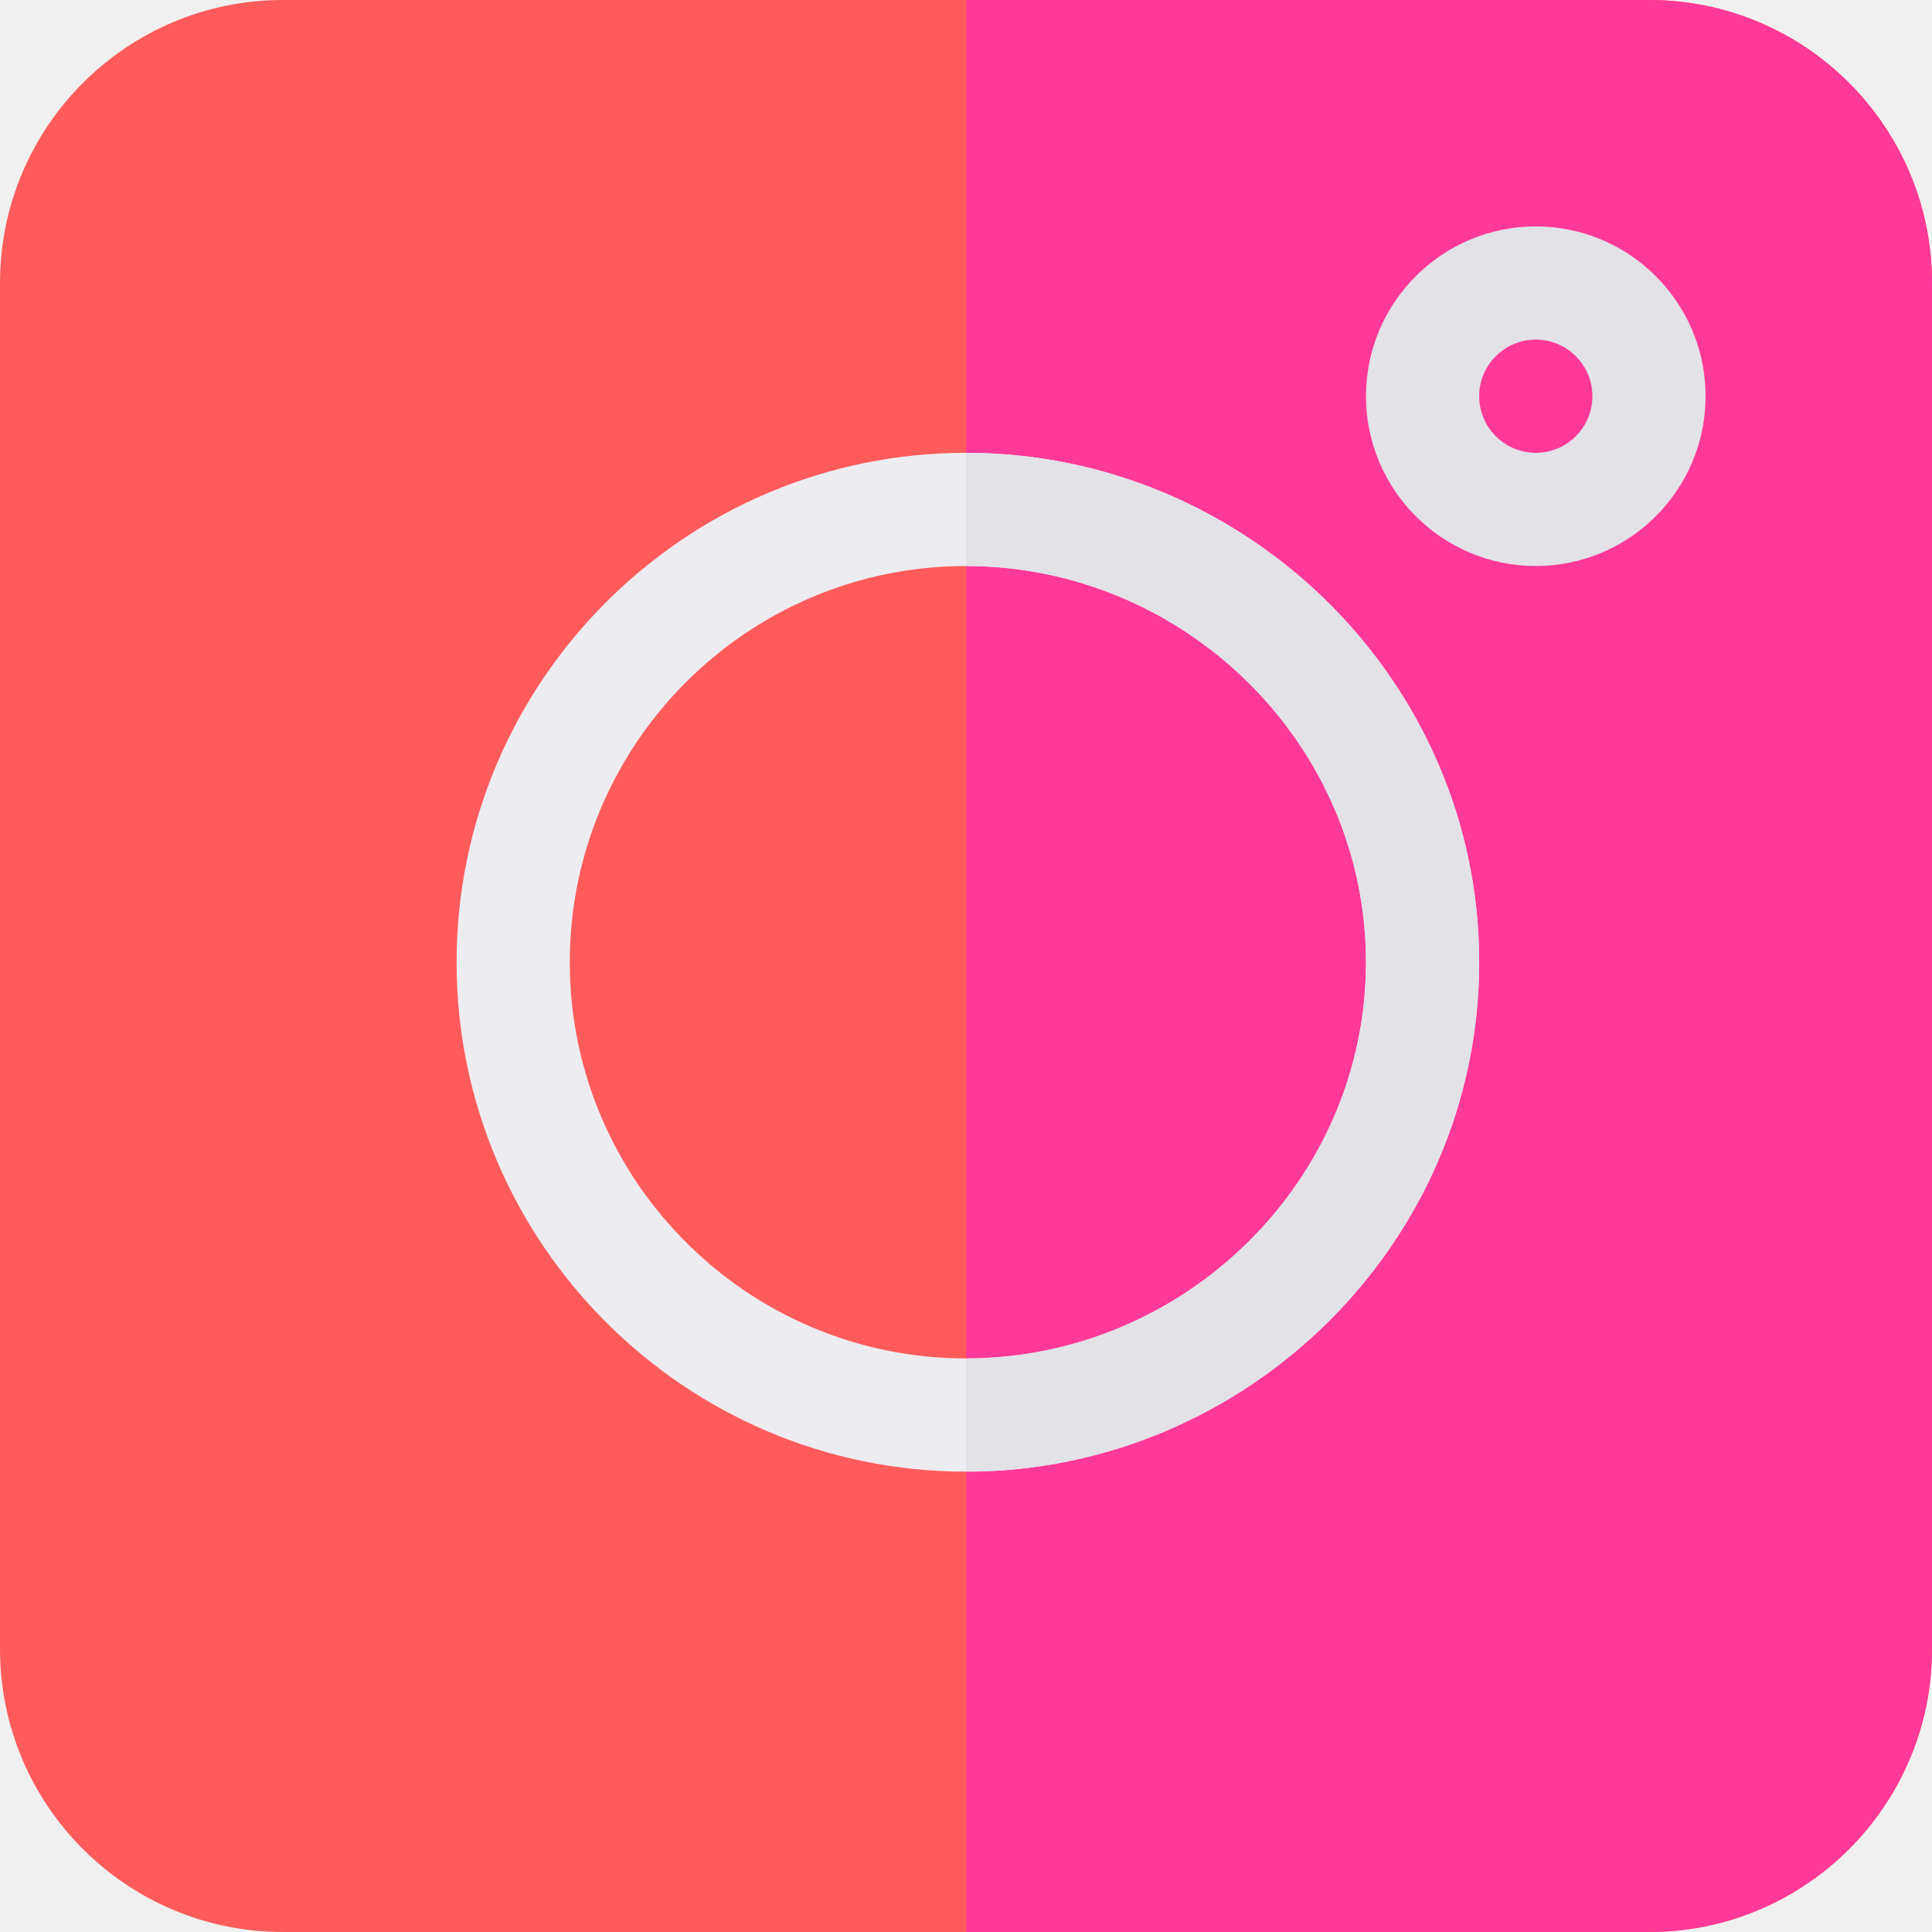
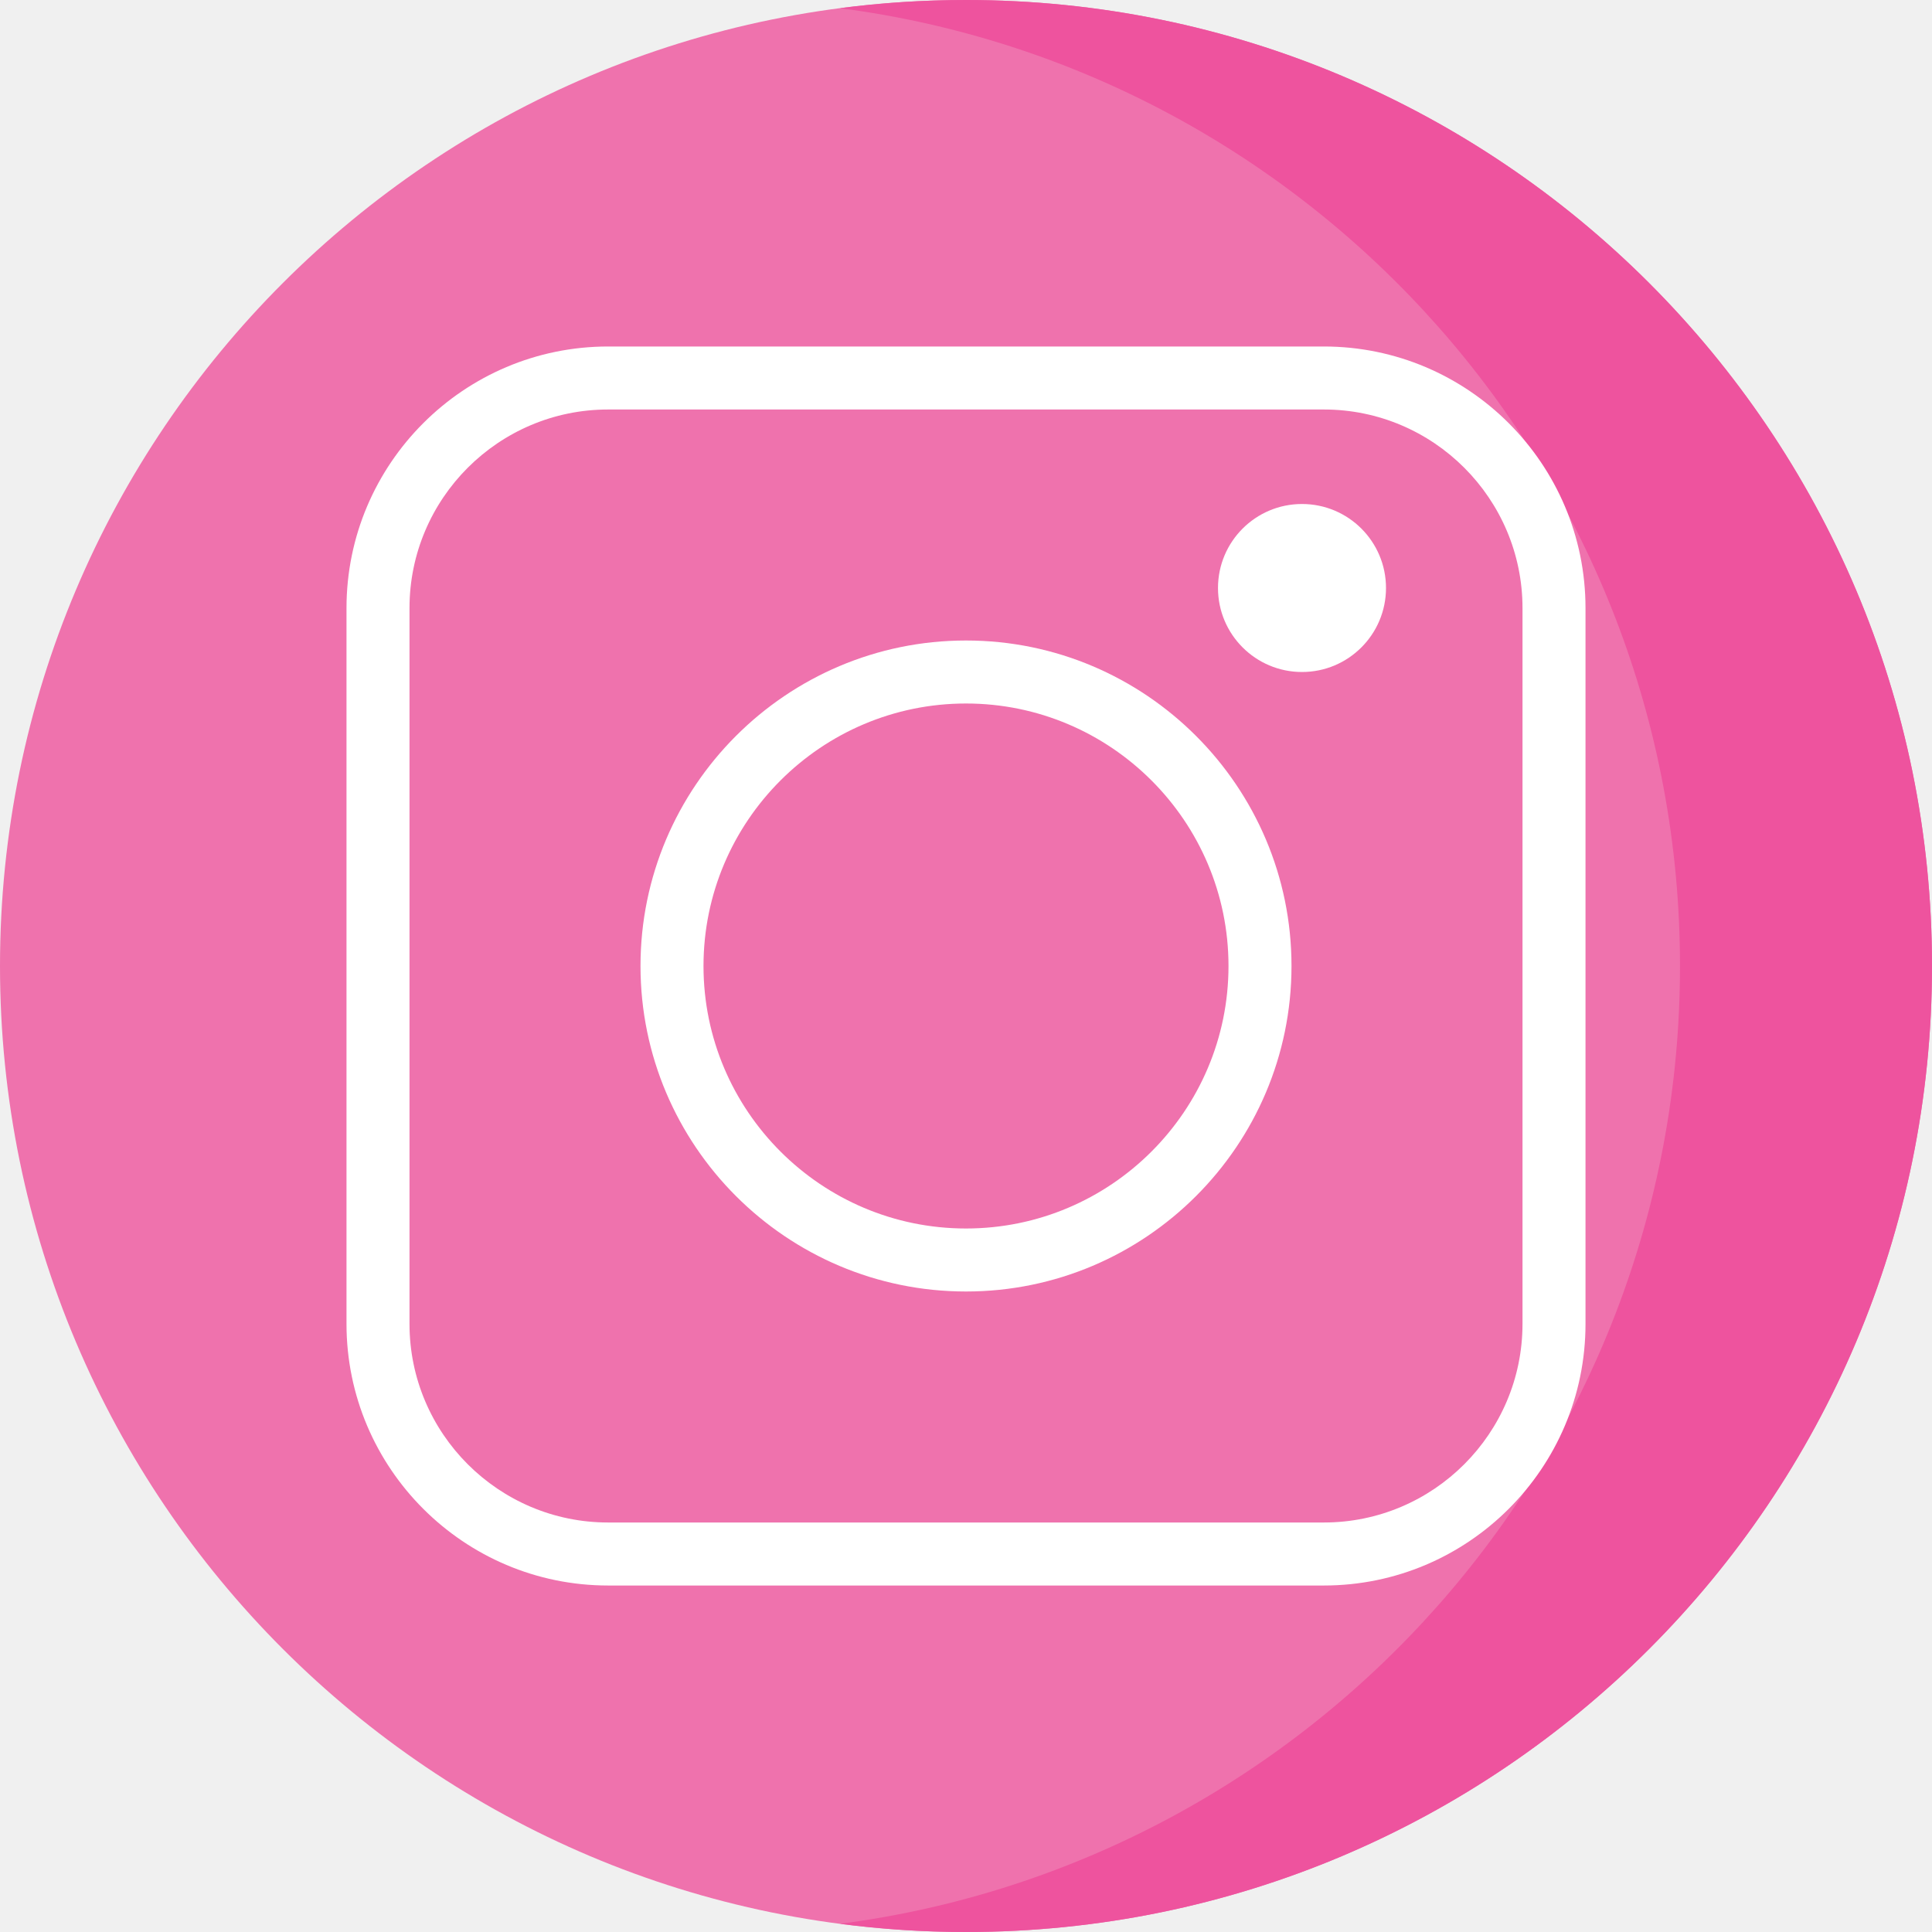
- <svg xmlns="http://www.w3.org/2000/svg" viewBox="0 0 512 512">
-   <path d="m437 0h-362c-41.398 0-75 33.602-75 75v362c0 41.398 33.602 75 75 75h362c41.398 0 75-33.602 75-75v-362c0-41.398-33.602-75-75-75zm0 0" fill="#ff5b5b" />
-   <path d="m512 75v362c0 41.398-33.602 75-75 75h-181v-512h181c41.398 0 75 33.602 75 75zm0 0" fill="#ff3997" />
-   <path d="m407 150c-24.812 0-45-20.188-45-45s20.188-45 45-45 45 20.188 45 45-20.188 45-45 45zm0-60c-8.277 0-15 6.723-15 15s6.723 15 15 15 15-6.723 15-15-6.723-15-15-15zm0 0" fill="#e2e2e7" />
-   <path d="m256 120c-74.398 0-135 60.598-135 135 0 74.398 60.602 135 135 135s136-60.602 136-135c0-74.402-61.602-135-136-135zm0 240c-57.898 0-105-47.102-105-105s47.102-105 105-105 106 47.102 106 105-48.102 105-106 105zm0 0" fill="#ececf1" />
-   <path d="m392 255c0 74.398-61.602 135-136 135v-30c57.898 0 106-47.102 106-105s-48.102-105-106-105v-30c74.398 0 136 60.598 136 135zm0 0" fill="#e2e2e7" />
+ <svg xmlns="http://www.w3.org/2000/svg" version="1.1" id="Layer_1" x="0px" y="0px" viewBox="0 0 512 512" style="enable-background:new 0 0 512 512;" xml:space="preserve">
+   <circle style="fill:#EF72AD;" cx="256" cy="256" r="256" />
+   <path style="fill:#EE539E;" d="M256,0c-11.317,0-22.461,0.744-33.391,2.167C348.216,18.53,445.217,125.933,445.217,256  s-97.002,237.47-222.609,253.833C233.539,511.256,244.683,512,256,512c141.385,0,256-114.616,256-256S397.385,0,256,0z" />
+   <g>
+     <path style="fill:#FFFFFF;" d="M350.84,91.826H161.16c-38.231,0-69.334,31.103-69.334,69.334v189.682   c0,38.231,31.103,69.334,69.334,69.334h189.682c38.231,0,69.334-31.103,69.334-69.334V161.16   C420.174,122.929,389.071,91.826,350.84,91.826z M403.478,350.84c0,29.025-23.613,52.638-52.638,52.638H161.16   c-29.025,0-52.638-23.613-52.638-52.638V161.16c0-29.025,23.613-52.638,52.638-52.638h189.682   c29.025,0,52.638,23.613,52.638,52.638v189.68H403.478z" />
+     <path style="fill:#FFFFFF;" d="M256,169.739c-47.565,0-86.261,38.696-86.261,86.261s38.696,86.261,86.261,86.261   s86.261-38.696,86.261-86.261S303.565,169.739,256,169.739z M256,325.565c-38.358,0-69.565-31.208-69.565-69.565   s31.208-69.565,69.565-69.565s69.565,31.208,69.565,69.565S294.358,325.565,256,325.565z" />
+     <circle style="fill:#FFFFFF;" cx="345.043" cy="155.826" r="22.261" />
+   </g>
+   <g>
+ </g>
+   <g>
+ </g>
+   <g>
+ </g>
+   <g>
+ </g>
+   <g>
+ </g>
+   <g>
+ </g>
+   <g>
+ </g>
+   <g>
+ </g>
+   <g>
+ </g>
+   <g>
+ </g>
+   <g>
+ </g>
+   <g>
+ </g>
+   <g>
+ </g>
+   <g>
+ </g>
+   <g>
+ </g>
</svg>
